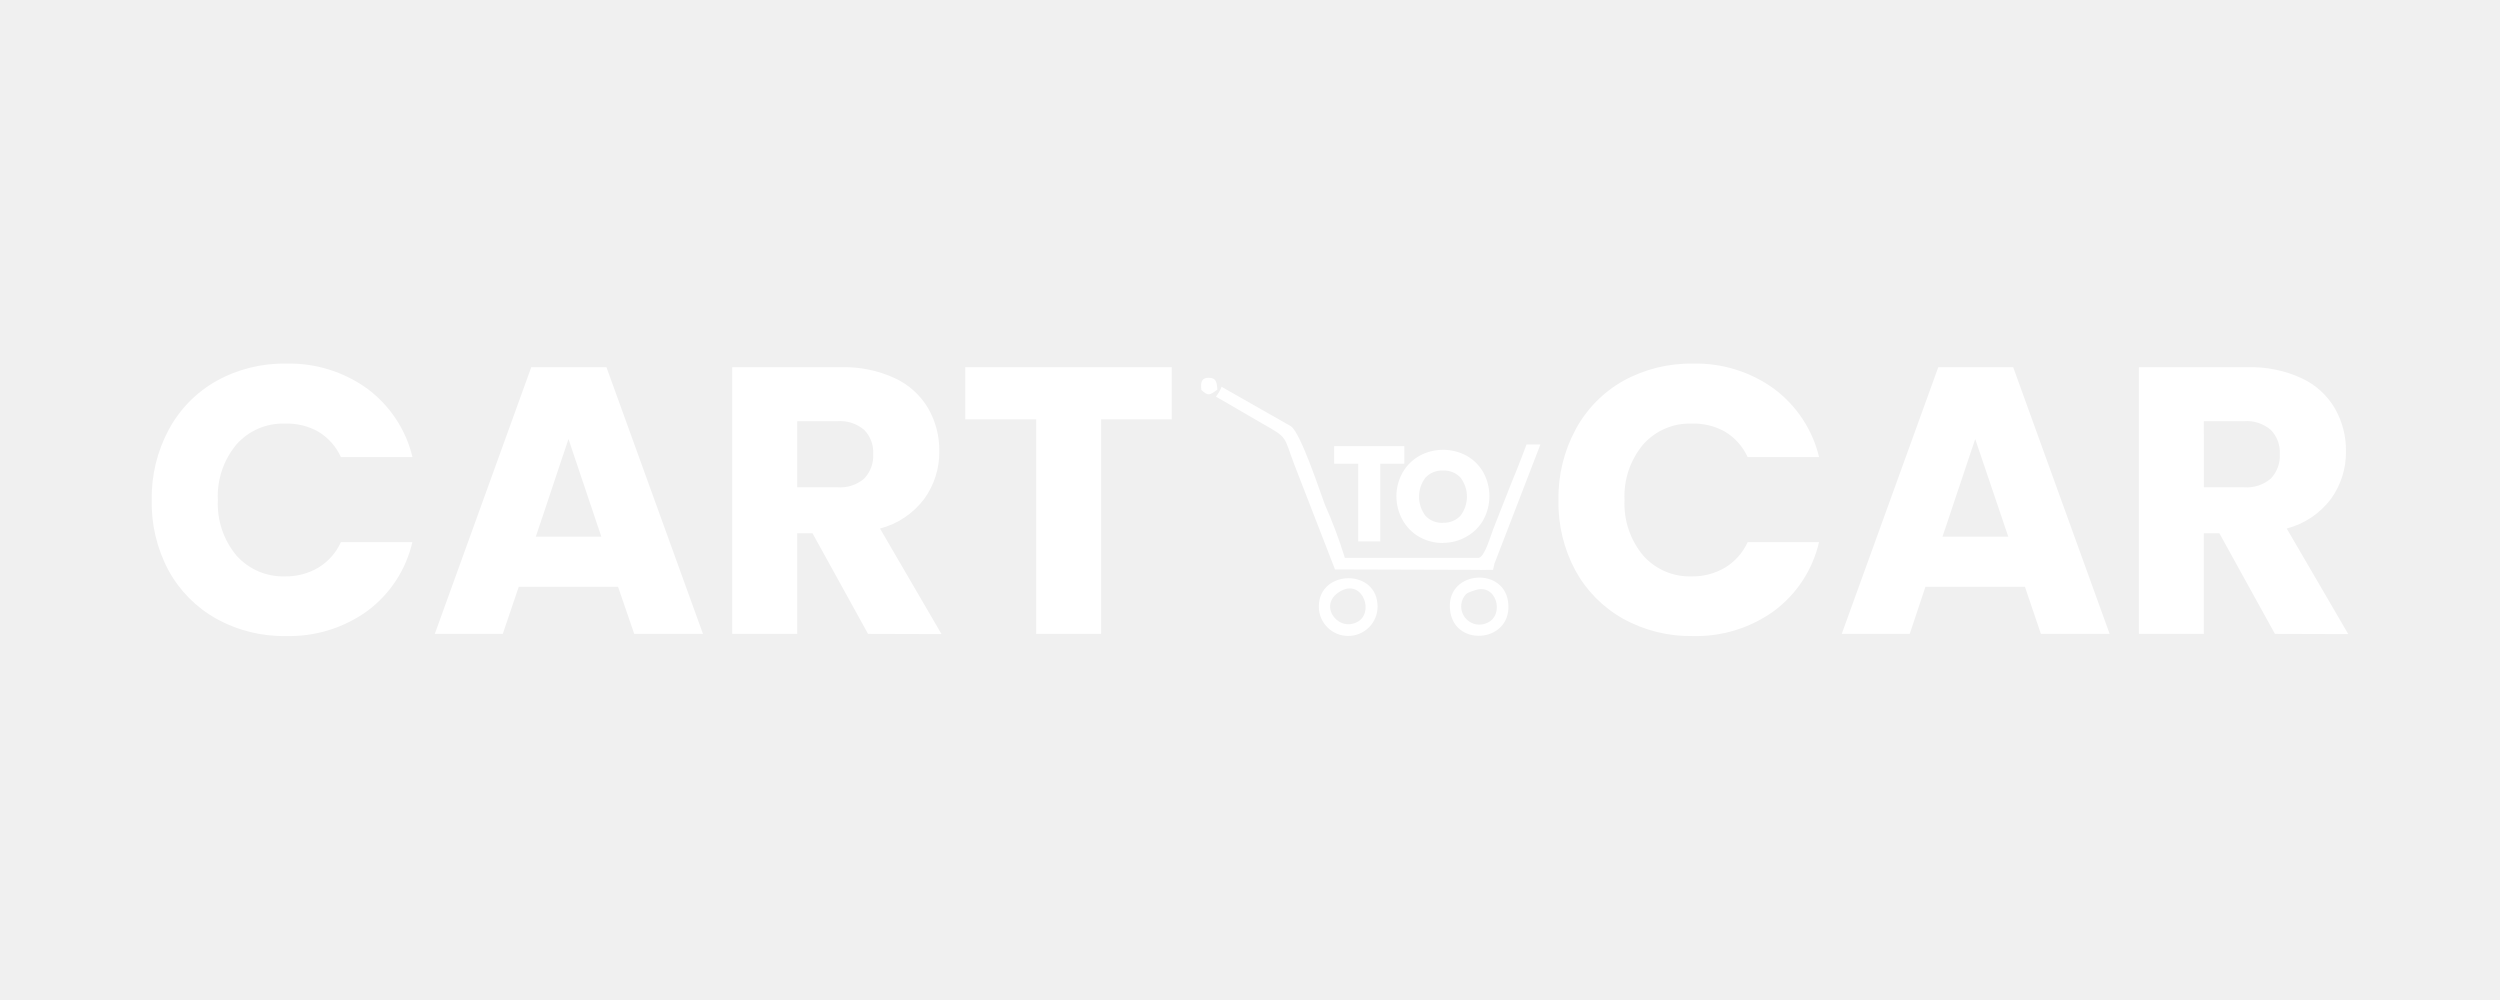
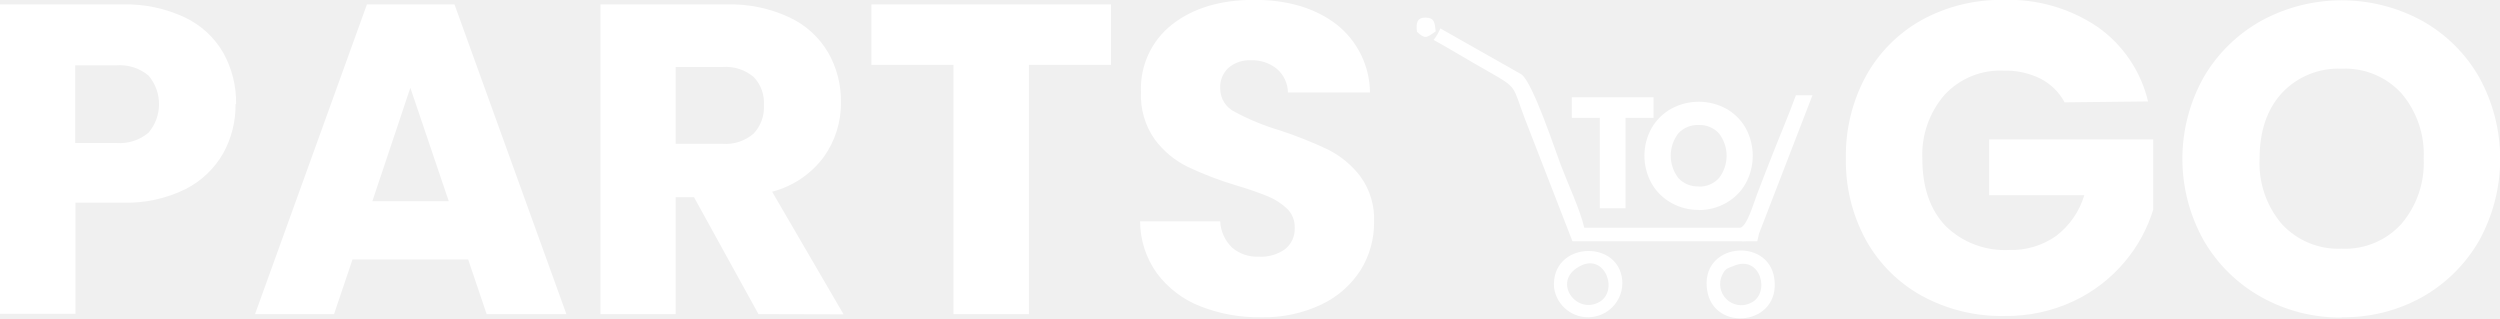
- <svg xmlns="http://www.w3.org/2000/svg" id="Layer_1" data-name="Layer 1" viewBox="0 0 360 144">
+ <svg xmlns="http://www.w3.org/2000/svg" id="Layer_1" data-name="Layer 1" viewBox="0 0 335.15 42.68">
  <defs>
    <style>.cls-1,.cls-2{fill:#fff;}.cls-2{fill-rule:evenodd;}</style>
  </defs>
-   <path class="cls-1" d="M168.73,52.88v7.5H158.56v30.9h-9.35V60.38H139v-7.5ZM114.8,70.17h5.79a5.31,5.31,0,0,0,3.86-1.26,4.74,4.74,0,0,0,1.29-3.56,4.58,4.58,0,0,0-1.29-3.44,5.31,5.31,0,0,0-3.86-1.26H114.8ZM125,91.28l-8-14.49H114.8V91.28h-9.36V52.88h15.7a17.23,17.23,0,0,1,7.74,1.59,10.82,10.82,0,0,1,4.79,4.35A12.1,12.1,0,0,1,135.26,65a11.46,11.46,0,0,1-2.17,6.84,11.65,11.65,0,0,1-6.37,4.27l8.86,15.2Zm-38.41-14L81.86,63.22l-4.7,14.06ZM89,84.5H74.7l-2.3,6.78H62.61L76.5,52.88H87.33l13.9,38.4h-9.9ZM21.85,72a20.64,20.64,0,0,1,2.46-10.15,17.6,17.6,0,0,1,6.87-7,19.92,19.92,0,0,1,10-2.49,19.16,19.16,0,0,1,11.71,3.61,17.31,17.31,0,0,1,6.51,9.85H49.09a8.25,8.25,0,0,0-3.25-3.66A9.14,9.14,0,0,0,41.05,61a8.92,8.92,0,0,0-7,3,11.61,11.61,0,0,0-2.68,8,11.64,11.64,0,0,0,2.68,8,9,9,0,0,0,7,3,9.14,9.14,0,0,0,4.79-1.26,8.28,8.28,0,0,0,3.25-3.67H59.38A17.14,17.14,0,0,1,52.87,88a19.22,19.22,0,0,1-11.71,3.59,19.92,19.92,0,0,1-10-2.49,17.65,17.65,0,0,1-6.87-6.92A20.52,20.52,0,0,1,21.85,72Z" />
-   <path class="cls-1" d="M317.36,70.17h5.8A5.28,5.28,0,0,0,327,68.91a4.74,4.74,0,0,0,1.29-3.56A4.58,4.58,0,0,0,327,61.91a5.28,5.28,0,0,0-3.85-1.26h-5.8Zm10.23,21.11-8-14.49h-2.24V91.28H308V52.88h15.71a17.29,17.29,0,0,1,7.74,1.59,10.8,10.8,0,0,1,4.78,4.35A12.1,12.1,0,0,1,337.82,65a11.45,11.45,0,0,1-2.16,6.84,11.69,11.69,0,0,1-6.37,4.27l8.86,15.2Zm-38.4-14-4.76-14.06-4.71,14.06Zm2.4,7.22H277.26L275,91.28h-9.79l13.9-38.4H289.9l13.89,38.4h-9.9ZM224.42,72a20.64,20.64,0,0,1,2.46-10.15,17.64,17.64,0,0,1,6.86-7,20,20,0,0,1,10-2.49,19.11,19.11,0,0,1,11.7,3.61,17.31,17.31,0,0,1,6.51,9.85H251.66a8.27,8.27,0,0,0-3.26-3.66A9.13,9.13,0,0,0,243.62,61a8.91,8.91,0,0,0-7,3,11.61,11.61,0,0,0-2.69,8,11.64,11.64,0,0,0,2.69,8,8.94,8.94,0,0,0,7,3,9.13,9.13,0,0,0,4.78-1.26,8.3,8.3,0,0,0,3.26-3.67h10.28A17.14,17.14,0,0,1,255.43,88a19.16,19.16,0,0,1-11.7,3.59,20,20,0,0,1-10-2.49,17.69,17.69,0,0,1-6.86-6.92A20.52,20.52,0,0,1,224.42,72Z" />
-   <polygon class="cls-1" points="202.22 64.24 202.22 66.78 198.76 66.78 198.76 77.96 195.58 77.96 195.58 66.78 192.12 66.78 192.12 64.24 202.22 64.24" />
-   <path class="cls-1" d="M207.8,75.27a3.19,3.19,0,0,0,2.5-1,4.51,4.51,0,0,0,0-5.51,3.21,3.21,0,0,0-2.5-1,3.26,3.26,0,0,0-2.52,1,4.54,4.54,0,0,0,0,5.53,3.23,3.23,0,0,0,2.52,1m0,2.9a6.84,6.84,0,0,1-3.38-.85A6.41,6.41,0,0,1,202,74.93,7,7,0,0,1,202,68a6.45,6.45,0,0,1,2.43-2.38,7.13,7.13,0,0,1,6.75,0A6.36,6.36,0,0,1,213.59,68a7.15,7.15,0,0,1,0,6.89,6.38,6.38,0,0,1-2.42,2.39A6.74,6.74,0,0,1,207.8,78.17Z" />
-   <path class="cls-2" d="M213.16,82.06H215l.25-1.11a4.17,4.17,0,0,1-.57.18l-.14,0-.14-.07-1.59.37Z" />
-   <path class="cls-2" d="M213.16,82.06c1.31,0,1.51-.55,2.12-1.1L221.82,64h-2c-.91,2.53-2.05,5.16-3,7.63-.65,1.66-1.18,3-1.8,4.57-.44,1.14-1.2,3.91-2.07,4.13H193.66a69.24,69.24,0,0,0-2.9-7.72c-.59-1.55-3.41-10.18-4.85-11.22l-10-5.69a5.48,5.48,0,0,1-.82,1.42c2.2,1.23,4.41,2.58,6.7,3.88,3.77,2.13,3,1.74,4.63,6l5.82,15Z" />
-   <path class="cls-2" d="M208.84,88.09c.8,5.26,9.15,4.35,8.32-1.48-.74-5.17-9.22-4.37-8.32,1.48m3.3-3c3.32-1.43,4.65,3.48,2,4.61a2.62,2.62,0,0,1-3.49-3.47C211.12,85.3,211.44,85.37,212.14,85.07Z" />
-   <path class="cls-2" d="M189.93,87.79a4.23,4.23,0,0,0,8.42-.89c-.44-5.19-8.89-4.76-8.42.89M193.29,85c3-1.44,4.69,3.37,2.05,4.62C192.46,91,189.59,86.77,193.29,85Z" />
-   <path class="cls-2" d="M173,56.16c1,.91,1.17.76,2.31-.06-.11-1-.12-1.68-1.22-1.7s-1.22.68-1.09,1.76" />
+   <polygon class="cls-1" points="221.67 13.04 221.67 15.8 217.92 15.8 217.92 27.92 214.47 27.92 214.47 15.8 210.72 15.8 210.72 13.04 221.67 13.04" />
+   <path class="cls-1" d="M240.15,75.67a3.48,3.48,0,0,0,2.71-1.13,4.89,4.89,0,0,0,0-6,3.47,3.47,0,0,0-2.71-1.12,3.51,3.51,0,0,0-2.73,1.11,4.92,4.92,0,0,0,0,6,3.49,3.49,0,0,0,2.73,1.12m0,3.15a7.38,7.38,0,0,1-3.66-.93,6.91,6.91,0,0,1-2.64-2.59,7.63,7.63,0,0,1,0-7.48,7,7,0,0,1,2.64-2.58,7.74,7.74,0,0,1,7.32,0,6.83,6.83,0,0,1,2.62,2.58,7.73,7.73,0,0,1,0,7.48,6.86,6.86,0,0,1-2.62,2.59A7.31,7.31,0,0,1,240.15,78.82Z" transform="translate(-12.42 -50.66)" />
+   <path class="cls-2" d="M246,83l2,0,.28-1.21a5.55,5.55,0,0,1-.62.2l-.16,0a1,1,0,0,1-.15-.07l-1.72.4Z" transform="translate(-12.42 -50.66)" />
+   <path class="cls-2" d="M246,83c1.42,0,1.64-.59,2.3-1.19l7.1-18.38h-2.22c-1,2.74-2.23,5.6-3.27,8.27-.7,1.81-1.28,3.24-1.94,5-.48,1.24-1.32,4.25-2.25,4.49H224.81c-.56-2.41-2.19-5.88-3.14-8.38-.65-1.68-3.71-11-5.27-12.17l-10.89-6.17a6.26,6.26,0,0,1-.9,1.54c2.4,1.33,4.79,2.8,7.28,4.2,4.09,2.32,3.24,1.89,5,6.49L223.22,83Z" transform="translate(-12.42 -50.66)" />
+   <path class="cls-2" d="M241.28,89.58c.87,5.7,9.93,4.72,9-1.61-.81-5.61-10-4.74-9,1.61m3.58-3.28c3.6-1.55,5,3.78,2.21,5a2.83,2.83,0,0,1-3.78-3.76C243.75,86.55,244.1,86.63,244.86,86.3Z" transform="translate(-12.42 -50.66)" />
+   <path class="cls-2" d="M220.76,89.25a4.6,4.6,0,0,0,9.14-1c-.48-5.64-9.65-5.17-9.14,1m3.64-3c3.31-1.56,5.1,3.66,2.23,5C223.51,92.75,220.39,88.15,224.4,86.25Z" transform="translate(-12.42 -50.66)" />
+   <path class="cls-2" d="M202.38,54.93c1.11,1,1.26.82,2.51-.07-.13-1.11-.14-1.82-1.33-1.84s-1.33.73-1.18,1.91" transform="translate(-12.42 -50.66)" />
+   <path class="cls-1" d="M181.47,93.19a21.23,21.23,0,0,1-8.16-1.48,13.27,13.27,0,0,1-5.77-4.38,12,12,0,0,1-2.28-7H176a5.22,5.22,0,0,0,1.59,3.52,5.14,5.14,0,0,0,3.55,1.22,5.56,5.56,0,0,0,3.55-1,3.46,3.46,0,0,0,1.3-2.87,3.39,3.39,0,0,0-1-2.54A8.46,8.46,0,0,0,182.44,77a43.29,43.29,0,0,0-4.28-1.48A45.42,45.42,0,0,1,171.59,73a12.16,12.16,0,0,1-4.38-3.67A10.21,10.21,0,0,1,165.38,63a10.89,10.89,0,0,1,4.2-9.08q4.2-3.27,10.94-3.28t11.06,3.28a11.77,11.77,0,0,1,4.5,9.14h-11a4.26,4.26,0,0,0-1.47-3.16,5.21,5.21,0,0,0-3.49-1.16,4.35,4.35,0,0,0-3,1,3.52,3.52,0,0,0-1.12,2.81A3.47,3.47,0,0,0,178,65.68a31,31,0,0,0,5.91,2.43,55.42,55.42,0,0,1,6.54,2.6,12.57,12.57,0,0,1,4.35,3.61,9.68,9.68,0,0,1,1.83,6.09,12,12,0,0,1-1.8,6.45,12.66,12.66,0,0,1-5.24,4.61,17.84,17.84,0,0,1-8.1,1.72M161.36,51.25v8.11h-11V92.77H140.24V59.36h-11V51.25ZM103,69.94h6.27a5.74,5.74,0,0,0,4.17-1.36,5.13,5.13,0,0,0,1.39-3.84A5,5,0,0,0,113.48,61a5.78,5.78,0,0,0-4.17-1.36H103ZM114.1,92.77,105.46,77.1H103V92.77H92.92V51.25h17A18.62,18.62,0,0,1,118.27,53a11.75,11.75,0,0,1,5.17,4.7,13.05,13.05,0,0,1,1.72,6.65,12.37,12.37,0,0,1-2.34,7.4,12.54,12.54,0,0,1-6.89,4.61l9.58,16.44ZM72.58,77.63l-5.15-15.2-5.09,15.2Zm2.6,7.81H59.68L57.2,92.77H46.61l15-41.52H73.35l15,41.52H77.66ZM28,69.83a6,6,0,0,0,4.32-1.37,5.9,5.9,0,0,0,0-7.68A6,6,0,0,0,28,59.42h-5.5V69.83Zm16-5.21a13.34,13.34,0,0,1-1.66,6.6A12.2,12.2,0,0,1,37.32,76a17.89,17.89,0,0,1-8.51,1.83H22.54v14.9H12.42V51.25H28.81A18.58,18.58,0,0,1,37.21,53a11.77,11.77,0,0,1,5.14,4.73A13.69,13.69,0,0,1,44.07,64.62Z" transform="translate(-12.42 -50.66)" />
+   <path class="cls-1" d="M326.34,84a10.18,10.18,0,0,0,8-3.31,12.58,12.58,0,0,0,3-8.75,12.57,12.57,0,0,0-3-8.79,10.22,10.22,0,0,0-8-3.28,10.34,10.34,0,0,0-8,3.25q-3,3.26-3,8.82a12.56,12.56,0,0,0,3,8.78,10.29,10.29,0,0,0,8,3.28m0,9.23a21.69,21.69,0,0,1-10.73-2.72,20.34,20.34,0,0,1-7.75-7.6,22.36,22.36,0,0,1,0-21.92,20.41,20.41,0,0,1,7.75-7.57,22.54,22.54,0,0,1,21.47,0A20.11,20.11,0,0,1,344.77,61a22.67,22.67,0,0,1,0,21.92,20.33,20.33,0,0,1-7.69,7.6A21.54,21.54,0,0,1,326.34,93.19ZM289.2,64.38A7.58,7.58,0,0,0,286,61.22,10.51,10.51,0,0,0,281,60.13a10.15,10.15,0,0,0-7.87,3.22,12.24,12.24,0,0,0-3,8.6q0,5.74,3.11,9a11.34,11.34,0,0,0,8.54,3.22,10.33,10.33,0,0,0,6.3-1.89,10.75,10.75,0,0,0,3.76-5.45H279.08V69.35h22v9.41a19.82,19.82,0,0,1-3.82,7,20.18,20.18,0,0,1-6.83,5.26,21.14,21.14,0,0,1-9.35,2,22.18,22.18,0,0,1-11-2.69,19.16,19.16,0,0,1-7.51-7.48,22,22,0,0,1-2.69-11,22.18,22.18,0,0,1,2.69-11,19.22,19.22,0,0,1,7.48-7.51,22,22,0,0,1,11-2.69,21.21,21.21,0,0,1,12.56,3.61,17,17,0,0,1,6.78,10Z" transform="translate(-12.42 -50.66)" />
</svg>
